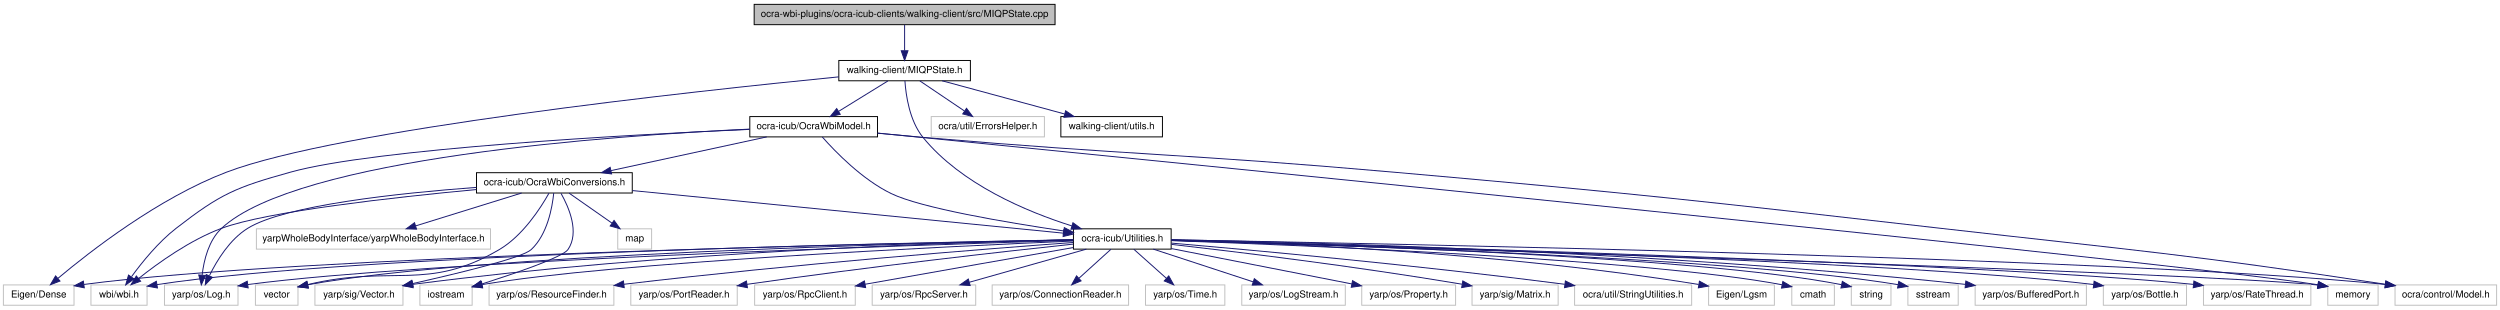
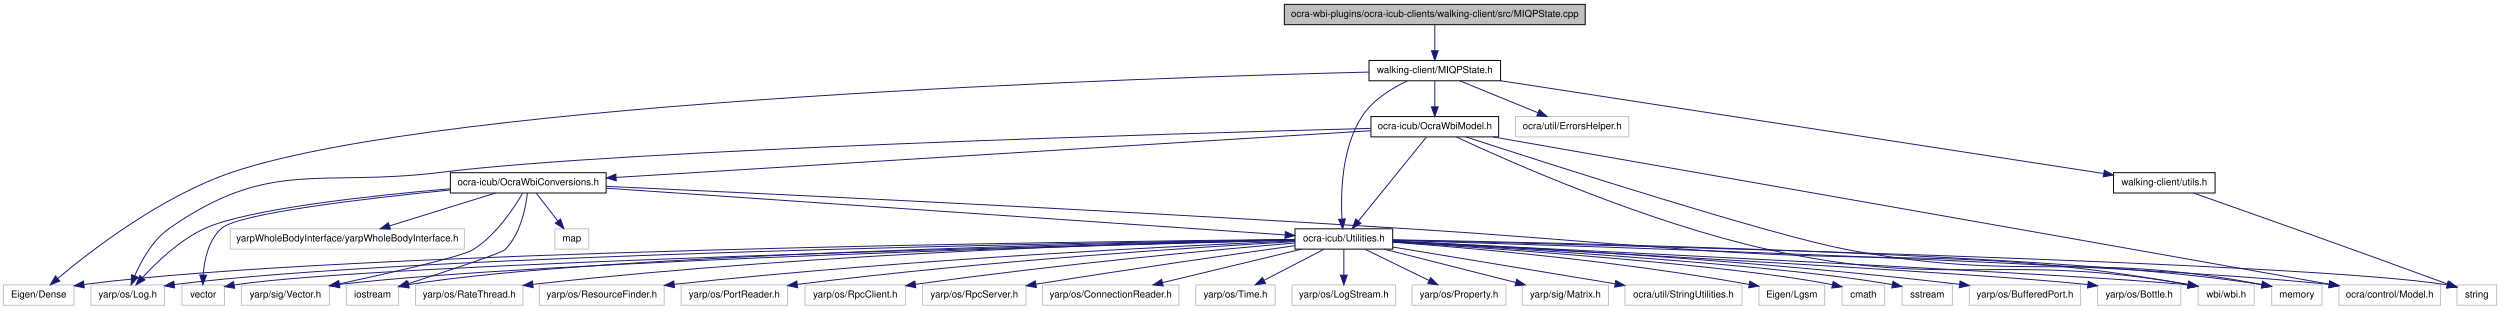
<svg xmlns="http://www.w3.org/2000/svg" xmlns:xlink="http://www.w3.org/1999/xlink" width="2584pt" height="320pt" viewBox="0.00 0.00 2584.00 320.00">
  <g id="graph1" class="graph" transform="scale(1 1) rotate(0) translate(4 316)">
    <polygon fill="white" stroke="white" points="-4,5 -4,-316 2581,-316 2581,5 -4,5" />
    <g id="node1" class="node">
-       <polygon fill="#bfbfbf" stroke="black" points="775.5,-290.5 775.5,-311.5 1086.5,-311.5 1086.5,-290.5 775.5,-290.5" />
-       <text text-anchor="middle" x="931" y="-298.5" font-family="Helvetica,sans-Serif" font-size="10.00">ocra-wbi-plugins/ocra-icub-clients/walking-client/src/MIQPState.cpp</text>
+       <polygon fill="#bfbfbf" stroke="black" points="1323.5,-290.5 1323.5,-311.5 1634.5,-311.5 1634.5,-290.5 1323.5,-290.5" />
+       <text text-anchor="middle" x="1479" y="-298.5" font-family="Helvetica,sans-Serif" font-size="10.00">ocra-wbi-plugins/ocra-icub-clients/walking-client/src/MIQPState.cpp</text>
    </g>
    <g id="node3" class="node">
      <a xlink:href="MIQPState_8h.html" target="_top" xlink:title="walking-client/MIQPState.h">
-         <polygon fill="white" stroke="black" points="863,-232.5 863,-253.5 999,-253.5 999,-232.5 863,-232.5" />
-         <text text-anchor="middle" x="931" y="-240.5" font-family="Helvetica,sans-Serif" font-size="10.00">walking-client/MIQPState.h</text>
+         <polygon fill="white" stroke="black" points="1411,-232.5 1411,-253.5 1547,-253.5 1547,-232.5 1411,-232.5" />
+         <text text-anchor="middle" x="1479" y="-240.5" font-family="Helvetica,sans-Serif" font-size="10.00">walking-client/MIQPState.h</text>
      </a>
    </g>
    <g id="edge2" class="edge">
-       <path fill="none" stroke="midnightblue" d="M931,-290.362C931,-282.922 931,-272.743 931,-263.728" />
-       <polygon fill="midnightblue" stroke="midnightblue" points="934.5,-263.571 931,-253.571 927.5,-263.571 934.5,-263.571" />
+       <path fill="none" stroke="midnightblue" d="M1479,-290.362C1479,-282.922 1479,-272.743 1479,-263.728" />
+       <polygon fill="midnightblue" stroke="midnightblue" points="1482.5,-263.571 1479,-253.571 1475.5,-263.571 1482.5,-263.571" />
    </g>
    <g id="node5" class="node">
      <polygon fill="white" stroke="#bfbfbf" points="-0.5,-0.5 -0.5,-21.5 72.5,-21.5 72.5,-0.5 -0.5,-0.5" />
      <text text-anchor="middle" x="36" y="-8.5" font-family="Helvetica,sans-Serif" font-size="10.00">Eigen/Dense</text>
    </g>
    <g id="edge4" class="edge">
-       <path fill="none" stroke="midnightblue" d="M862.983,-236.558C710.437,-221.508 345.349,-181.966 230,-138 159.952,-111.301 89.16,-56.244 55.771,-28.213" />
-       <polygon fill="midnightblue" stroke="midnightblue" points="57.998,-25.512 48.112,-21.703 53.464,-30.846 57.998,-25.512" />
+       <path fill="none" stroke="midnightblue" d="M1410.94,-241.513C1184.25,-235.9 456.749,-212.385 236,-138 163.057,-113.421 89.882,-56.91 55.794,-28.288" />
+       <polygon fill="midnightblue" stroke="midnightblue" points="57.877,-25.465 47.993,-21.648 53.34,-30.795 57.877,-25.465" />
    </g>
    <g id="node7" class="node">
      <a xlink:href="OcraWbiModel_8h.html" target="_top" xlink:title="Implementation of ocra::Model using wholeBodyInterface.">
-         <polygon fill="white" stroke="black" points="771,-174.5 771,-195.5 903,-195.5 903,-174.5 771,-174.5" />
-         <text text-anchor="middle" x="837" y="-182.5" font-family="Helvetica,sans-Serif" font-size="10.00">ocra-icub/OcraWbiModel.h</text>
+         <polygon fill="white" stroke="black" points="1413,-174.5 1413,-195.5 1545,-195.5 1545,-174.5 1413,-174.5" />
+         <text text-anchor="middle" x="1479" y="-182.5" font-family="Helvetica,sans-Serif" font-size="10.00">ocra-icub/OcraWbiModel.h</text>
      </a>
    </g>
    <g id="edge6" class="edge">
-       <path fill="none" stroke="midnightblue" d="M913.759,-232.362C899.448,-223.532 878.885,-210.844 862.643,-200.822" />
-       <polygon fill="midnightblue" stroke="midnightblue" points="864.48,-197.843 854.132,-195.571 860.804,-203.8 864.48,-197.843" />
+       <path fill="none" stroke="midnightblue" d="M1479,-232.362C1479,-224.922 1479,-214.743 1479,-205.728" />
+       <polygon fill="midnightblue" stroke="midnightblue" points="1482.5,-205.571 1479,-195.571 1475.5,-205.571 1482.5,-205.571" />
    </g>
    <g id="node31" class="node">
      <a xlink:href="Utilities_8h.html" target="_top" xlink:title="Some useful tools for the ocra-icub lib.">
-         <polygon fill="white" stroke="black" points="1105.5,-58.5 1105.5,-79.5 1206.5,-79.5 1206.5,-58.5 1105.5,-58.5" />
-         <text text-anchor="middle" x="1156" y="-66.5" font-family="Helvetica,sans-Serif" font-size="10.00">ocra-icub/Utilities.h</text>
-       </a>
-     </g>
-     <g id="edge90" class="edge">
-       <path fill="none" stroke="midnightblue" d="M931.324,-232.46C932.297,-217.804 936.024,-191.141 950,-174 989.432,-125.641 1056.93,-97.296 1103.87,-82.49" />
-       <polygon fill="midnightblue" stroke="midnightblue" points="1105.01,-85.801 1113.56,-79.534 1102.97,-79.106 1105.01,-85.801" />
+         <polygon fill="white" stroke="black" points="1334.5,-58.5 1334.5,-79.5 1435.5,-79.5 1435.5,-58.5 1334.5,-58.5" />
+         <text text-anchor="middle" x="1385" y="-66.5" font-family="Helvetica,sans-Serif" font-size="10.00">ocra-icub/Utilities.h</text>
+       </a>
+     </g>
+     <g id="edge92" class="edge">
+       <path fill="none" stroke="midnightblue" d="M1450.71,-232.371C1434.41,-224.753 1415.03,-212.841 1404,-196 1382.73,-163.524 1381.61,-116.471 1383.06,-89.696" />
+       <polygon fill="midnightblue" stroke="midnightblue" points="1386.56,-89.79 1383.79,-79.564 1379.58,-89.287 1386.56,-89.79" />
    </g>
    <g id="node76" class="node">
-       <polygon fill="white" stroke="#bfbfbf" points="958.5,-174.5 958.5,-195.5 1075.5,-195.5 1075.5,-174.5 958.5,-174.5" />
-       <text text-anchor="middle" x="1017" y="-182.5" font-family="Helvetica,sans-Serif" font-size="10.00">ocra/util/ErrorsHelper.h</text>
+       <polygon fill="white" stroke="#bfbfbf" points="1562.5,-174.5 1562.5,-195.5 1679.5,-195.5 1679.5,-174.5 1562.5,-174.5" />
+       <text text-anchor="middle" x="1621" y="-182.5" font-family="Helvetica,sans-Serif" font-size="10.00">ocra/util/ErrorsHelper.h</text>
    </g>
    <g id="edge86" class="edge">
-       <path fill="none" stroke="midnightblue" d="M946.774,-232.362C959.624,-223.696 977.985,-211.313 992.71,-201.382" />
-       <polygon fill="midnightblue" stroke="midnightblue" points="994.993,-204.064 1001.33,-195.571 991.079,-198.26 994.993,-204.064" />
+       <path fill="none" stroke="midnightblue" d="M1504.72,-232.497C1527.29,-223.275 1560.36,-209.769 1585.46,-199.515" />
+       <polygon fill="midnightblue" stroke="midnightblue" points="1587.06,-202.643 1595,-195.621 1584.42,-196.162 1587.06,-202.643" />
    </g>
    <g id="node78" class="node">
      <a xlink:href="utils_8h.html" target="_top" xlink:title="walking-client/utils.h">
-         <polygon fill="white" stroke="black" points="1092.5,-174.5 1092.5,-195.5 1197.5,-195.5 1197.5,-174.5 1092.5,-174.5" />
-         <text text-anchor="middle" x="1145" y="-182.5" font-family="Helvetica,sans-Serif" font-size="10.00">walking-client/utils.h</text>
+         <polygon fill="white" stroke="black" points="2180.5,-116.5 2180.5,-137.5 2285.5,-137.5 2285.5,-116.5 2180.5,-116.5" />
+         <text text-anchor="middle" x="2233" y="-124.5" font-family="Helvetica,sans-Serif" font-size="10.00">walking-client/utils.h</text>
      </a>
    </g>
    <g id="edge88" class="edge">
-       <path fill="none" stroke="midnightblue" d="M969.754,-232.497C1005.25,-222.877 1057.93,-208.598 1096.26,-198.209" />
-       <polygon fill="midnightblue" stroke="midnightblue" points="1097.44,-201.517 1106.17,-195.523 1095.61,-194.761 1097.44,-201.517" />
+       <path fill="none" stroke="midnightblue" d="M1547.24,-232.501C1692.42,-210.166 2030.04,-158.225 2170.23,-136.657" />
+       <polygon fill="midnightblue" stroke="midnightblue" points="2171.03,-140.075 2180.38,-135.096 2169.96,-133.157 2171.03,-140.075" />
    </g>
    <g id="node9" class="node">
-       <polygon fill="white" stroke="#bfbfbf" points="2402,-0.5 2402,-21.5 2454,-21.5 2454,-0.5 2402,-0.5" />
-       <text text-anchor="middle" x="2428" y="-8.5" font-family="Helvetica,sans-Serif" font-size="10.00">memory</text>
+       <polygon fill="white" stroke="#bfbfbf" points="2344,-0.5 2344,-21.5 2396,-21.5 2396,-0.5 2344,-0.5" />
+       <text text-anchor="middle" x="2370" y="-8.5" font-family="Helvetica,sans-Serif" font-size="10.00">memory</text>
    </g>
    <g id="edge8" class="edge">
-       <path fill="none" stroke="midnightblue" d="M903.237,-178.435C1182.24,-150.736 2253.4,-43.909 2391.84,-21.642" />
-       <polygon fill="midnightblue" stroke="midnightblue" points="2392.55,-25.07 2401.78,-19.861 2391.32,-18.18 2392.55,-25.07" />
+       <path fill="none" stroke="midnightblue" d="M1511.22,-174.452C1596.42,-146.709 1826.51,-72.821 1905,-58 2090.23,-23.024 2144.95,-57.747 2333.81,-21.858" />
+       <polygon fill="midnightblue" stroke="midnightblue" points="2334.64,-25.264 2343.79,-19.922 2333.3,-18.392 2334.64,-25.264" />
    </g>
    <g id="node11" class="node">
-       <polygon fill="white" stroke="#bfbfbf" points="2471.5,-0.5 2471.5,-21.5 2576.5,-21.5 2576.5,-0.5 2471.5,-0.5" />
-       <text text-anchor="middle" x="2524" y="-8.5" font-family="Helvetica,sans-Serif" font-size="10.00">ocra/control/Model.h</text>
+       <polygon fill="white" stroke="#bfbfbf" points="2413.5,-0.5 2413.5,-21.5 2518.5,-21.5 2518.5,-0.5 2413.5,-0.5" />
+       <text text-anchor="middle" x="2466" y="-8.5" font-family="Helvetica,sans-Serif" font-size="10.00">ocra/control/Model.h</text>
    </g>
    <g id="edge10" class="edge">
-       <path fill="none" stroke="midnightblue" d="M903.002,-178.315C918.419,-176.825 934.78,-175.303 950,-174 1166.24,-155.485 1220.81,-157.084 1437,-138 1688.45,-115.804 1751.2,-108.646 2002,-80 2203.86,-56.943 2257.16,-53.337 2461.3,-22.21" />
-       <polygon fill="midnightblue" stroke="midnightblue" points="2462.1,-25.629 2471.46,-20.658 2461.04,-18.709 2462.1,-25.629" />
+       <path fill="none" stroke="midnightblue" d="M1539.41,-174.455C1685.66,-148.911 2070.57,-81.562 2403.11,-22.332" />
+       <polygon fill="midnightblue" stroke="midnightblue" points="2404.2,-25.694 2413.43,-20.494 2402.97,-18.802 2404.2,-25.694" />
    </g>
    <g id="node13" class="node">
-       <polygon fill="white" stroke="#bfbfbf" points="90,-0.5 90,-21.5 148,-21.5 148,-0.5 90,-0.5" />
-       <text text-anchor="middle" x="119" y="-8.5" font-family="Helvetica,sans-Serif" font-size="10.00">wbi/wbi.h</text>
+       <polygon fill="white" stroke="#bfbfbf" points="2268,-0.5 2268,-21.5 2326,-21.5 2326,-0.5 2268,-0.5" />
+       <text text-anchor="middle" x="2297" y="-8.5" font-family="Helvetica,sans-Serif" font-size="10.00">wbi/wbi.h</text>
    </g>
    <g id="edge12" class="edge">
-       <path fill="none" stroke="midnightblue" d="M770.757,-182.299C646.625,-176.733 383.639,-162.42 296,-138 239.707,-122.314 224.161,-115.834 178,-80 159.647,-65.753 142.868,-45.036 131.935,-30.024" />
-       <polygon fill="midnightblue" stroke="midnightblue" points="134.554,-27.665 125.922,-21.522 128.839,-31.707 134.554,-27.665" />
+       <path fill="none" stroke="midnightblue" d="M1501.37,-174.335C1555.39,-149.129 1697.8,-85.908 1824,-58 2010.18,-16.826 2066.3,-55.767 2257.58,-21.944" />
+       <polygon fill="midnightblue" stroke="midnightblue" points="2258.46,-25.341 2267.68,-20.113 2257.22,-18.453 2258.46,-25.341" />
    </g>
    <g id="node15" class="node">
-       <polygon fill="white" stroke="#bfbfbf" points="166,-0.5 166,-21.5 242,-21.5 242,-0.5 166,-0.5" />
-       <text text-anchor="middle" x="204" y="-8.5" font-family="Helvetica,sans-Serif" font-size="10.00">yarp/os/Log.h</text>
+       <polygon fill="white" stroke="#bfbfbf" points="90,-0.5 90,-21.5 166,-21.5 166,-0.5 90,-0.5" />
+       <text text-anchor="middle" x="128" y="-8.5" font-family="Helvetica,sans-Serif" font-size="10.00">yarp/os/Log.h</text>
    </g>
    <g id="edge14" class="edge">
-       <path fill="none" stroke="midnightblue" d="M770.901,-182.558C629.365,-175.96 303.471,-153.03 225,-80 211.723,-67.644 206.748,-47.181 204.93,-31.741" />
-       <polygon fill="midnightblue" stroke="midnightblue" points="208.402,-31.251 204.091,-21.573 201.425,-31.827 208.402,-31.251" />
+       <path fill="none" stroke="midnightblue" d="M1412.69,-183.325C1216.31,-178.149 639.778,-161.339 453,-138 326.031,-122.134 276.013,-153.111 171,-80 153.8,-68.026 142.087,-46.731 135.282,-30.955" />
+       <polygon fill="midnightblue" stroke="midnightblue" points="138.478,-29.52 131.511,-21.538 131.98,-32.123 138.478,-29.52" />
    </g>
    <g id="node17" class="node">
      <a xlink:href="OcraWbiConversions_8h.html" target="_top" xlink:title="A utility class full of static conversion functions.">
-         <polygon fill="white" stroke="black" points="488.5,-116.5 488.5,-137.5 649.5,-137.5 649.5,-116.5 488.5,-116.5" />
-         <text text-anchor="middle" x="569" y="-124.5" font-family="Helvetica,sans-Serif" font-size="10.00">ocra-icub/OcraWbiConversions.h</text>
+         <polygon fill="white" stroke="black" points="461.5,-116.5 461.5,-137.5 622.5,-137.5 622.5,-116.5 461.5,-116.5" />
+         <text text-anchor="middle" x="542" y="-124.5" font-family="Helvetica,sans-Serif" font-size="10.00">ocra-icub/OcraWbiConversions.h</text>
      </a>
    </g>
    <g id="edge16" class="edge">
-       <path fill="none" stroke="midnightblue" d="M788.467,-174.497C743.263,-164.714 675.787,-150.111 627.599,-139.682" />
-       <polygon fill="midnightblue" stroke="midnightblue" points="628.138,-136.218 617.624,-137.523 626.657,-143.059 628.138,-136.218" />
+       <path fill="none" stroke="midnightblue" d="M1412.74,-180.898C1248.21,-170.714 820.781,-144.256 632.878,-132.625" />
+       <polygon fill="midnightblue" stroke="midnightblue" points="632.95,-129.123 622.753,-131.999 632.517,-136.11 632.95,-129.123" />
    </g>
    <g id="edge84" class="edge">
-       <path fill="none" stroke="midnightblue" d="M845.89,-174.444C859.518,-159.005 887.15,-130.528 917,-116 947.777,-101.021 1035.2,-86.192 1095.32,-77.313" />
-       <polygon fill="midnightblue" stroke="midnightblue" points="1096.08,-80.74 1105.47,-75.833 1095.07,-73.813 1096.08,-80.74" />
+       <path fill="none" stroke="midnightblue" d="M1470.33,-174.295C1454.31,-154.527 1419.91,-112.08 1400.03,-87.544" />
+       <polygon fill="midnightblue" stroke="midnightblue" points="1402.67,-85.245 1393.65,-79.679 1397.23,-89.652 1402.67,-85.245" />
    </g>
    <g id="edge28" class="edge">
-       <path fill="none" stroke="midnightblue" d="M488.339,-120.093C402.215,-111.992 271.815,-97.43 225,-80 192.409,-67.866 159.574,-44.337 139.27,-28.156" />
-       <polygon fill="midnightblue" stroke="midnightblue" points="141.337,-25.326 131.373,-21.726 136.917,-30.754 141.337,-25.326" />
+       <path fill="none" stroke="midnightblue" d="M622.583,-123.38C780.335,-116.166 1140.97,-99.041 1444,-80 1576.99,-71.644 1610.09,-67.526 1743,-58 1969.06,-41.798 2030.91,-61.611 2257.81,-21.9" />
+       <polygon fill="midnightblue" stroke="midnightblue" points="2258.45,-25.341 2267.69,-20.152 2257.23,-18.448 2258.45,-25.341" />
    </g>
    <g id="edge26" class="edge">
-       <path fill="none" stroke="midnightblue" d="M488.403,-122.305C407.79,-116.34 290.417,-103.824 252,-80 233.587,-68.581 220.386,-47.197 212.545,-31.249" />
-       <polygon fill="midnightblue" stroke="midnightblue" points="215.52,-29.339 208.166,-21.712 209.158,-32.261 215.52,-29.339" />
+       <path fill="none" stroke="midnightblue" d="M461.306,-120.903C377.267,-113.626 251.864,-99.892 208,-80 182.112,-68.26 158.248,-45.445 143.446,-29.268" />
+       <polygon fill="midnightblue" stroke="midnightblue" points="145.82,-26.67 136.569,-21.507 140.581,-31.313 145.82,-26.67" />
    </g>
    <g id="node19" class="node">
-       <polygon fill="white" stroke="#bfbfbf" points="430,-0.5 430,-21.5 484,-21.5 484,-0.5 430,-0.5" />
-       <text text-anchor="middle" x="457" y="-8.5" font-family="Helvetica,sans-Serif" font-size="10.00">iostream</text>
+       <polygon fill="white" stroke="#bfbfbf" points="354,-0.5 354,-21.5 408,-21.5 408,-0.5 354,-0.5" />
+       <text text-anchor="middle" x="381" y="-8.5" font-family="Helvetica,sans-Serif" font-size="10.00">iostream</text>
    </g>
    <g id="edge18" class="edge">
-       <path fill="none" stroke="midnightblue" d="M575.842,-116.174C584.051,-101.658 595.269,-75.671 583,-58 577.63,-50.265 528.986,-33.613 493.745,-22.355" />
-       <polygon fill="midnightblue" stroke="midnightblue" points="494.797,-19.017 484.207,-19.334 492.684,-25.69 494.797,-19.017" />
+       <path fill="none" stroke="midnightblue" d="M541.159,-116.376C539.411,-101.371 534.087,-74.019 518,-58 514.273,-54.289 456.894,-35.351 417.588,-22.676" />
+       <polygon fill="midnightblue" stroke="midnightblue" points="418.619,-19.331 408.028,-19.602 416.476,-25.995 418.619,-19.331" />
    </g>
    <g id="node21" class="node">
-       <polygon fill="white" stroke="#bfbfbf" points="634.5,-58.5 634.5,-79.5 669.5,-79.5 669.5,-58.5 634.5,-58.5" />
-       <text text-anchor="middle" x="652" y="-66.5" font-family="Helvetica,sans-Serif" font-size="10.00">map</text>
+       <polygon fill="white" stroke="#bfbfbf" points="569.5,-58.5 569.5,-79.5 604.5,-79.5 604.5,-58.5 569.5,-58.5" />
+       <text text-anchor="middle" x="587" y="-66.5" font-family="Helvetica,sans-Serif" font-size="10.00">map</text>
    </g>
    <g id="edge20" class="edge">
-       <path fill="none" stroke="midnightblue" d="M584.223,-116.362C596.625,-107.696 614.346,-95.313 628.557,-85.382" />
-       <polygon fill="midnightblue" stroke="midnightblue" points="630.681,-88.168 636.873,-79.571 626.671,-82.43 630.681,-88.168" />
+       <path fill="none" stroke="midnightblue" d="M550.254,-116.362C556.47,-108.35 565.151,-97.16 572.515,-87.67" />
+       <polygon fill="midnightblue" stroke="midnightblue" points="575.434,-89.617 578.799,-79.571 569.903,-85.326 575.434,-89.617" />
    </g>
    <g id="node23" class="node">
-       <polygon fill="white" stroke="#bfbfbf" points="260,-0.5 260,-21.5 304,-21.5 304,-0.5 260,-0.5" />
-       <text text-anchor="middle" x="282" y="-8.5" font-family="Helvetica,sans-Serif" font-size="10.00">vector</text>
+       <polygon fill="white" stroke="#bfbfbf" points="184,-0.5 184,-21.5 228,-21.5 228,-0.5 184,-0.5" />
+       <text text-anchor="middle" x="206" y="-8.5" font-family="Helvetica,sans-Serif" font-size="10.00">vector</text>
    </g>
    <g id="edge22" class="edge">
-       <path fill="none" stroke="midnightblue" d="M563.439,-116.362C554.715,-100.818 536.27,-72.209 512,-58 437.162,-14.185 402.344,-42.914 314.081,-21.873" />
-       <polygon fill="midnightblue" stroke="midnightblue" points="314.769,-18.437 304.215,-19.369 313.047,-25.221 314.769,-18.437" />
+       <path fill="none" stroke="midnightblue" d="M461.187,-119.609C373.159,-110.844 242.47,-95.466 225,-80 211.525,-68.07 207.216,-47.552 206.014,-31.982" />
+       <polygon fill="midnightblue" stroke="midnightblue" points="209.5,-31.565 205.602,-21.713 202.506,-31.846 209.5,-31.565" />
    </g>
    <g id="node25" class="node">
-       <polygon fill="white" stroke="#bfbfbf" points="321.5,-0.5 321.5,-21.5 412.5,-21.5 412.5,-0.5 321.5,-0.5" />
-       <text text-anchor="middle" x="367" y="-8.5" font-family="Helvetica,sans-Serif" font-size="10.00">yarp/sig/Vector.h</text>
+       <polygon fill="white" stroke="#bfbfbf" points="245.5,-0.5 245.5,-21.5 336.5,-21.5 336.5,-0.5 245.5,-0.5" />
+       <text text-anchor="middle" x="291" y="-8.5" font-family="Helvetica,sans-Serif" font-size="10.00">yarp/sig/Vector.h</text>
    </g>
    <g id="edge24" class="edge">
-       <path fill="none" stroke="midnightblue" d="M568.339,-116.469C566.81,-101.323 561.749,-73.513 545,-58 535.814,-49.492 471.177,-33.789 422.418,-22.887" />
-       <polygon fill="midnightblue" stroke="midnightblue" points="423.111,-19.456 412.59,-20.707 421.594,-26.29 423.111,-19.456" />
+       <path fill="none" stroke="midnightblue" d="M536.181,-116.289C527.258,-100.92 508.711,-72.833 485,-58 473.201,-50.618 399.815,-33.993 346.784,-22.632" />
+       <polygon fill="midnightblue" stroke="midnightblue" points="347.316,-19.167 336.806,-20.505 345.856,-26.013 347.316,-19.167" />
    </g>
    <g id="node29" class="node">
-       <polygon fill="white" stroke="#bfbfbf" points="261,-58.5 261,-79.5 503,-79.5 503,-58.5 261,-58.5" />
-       <text text-anchor="middle" x="382" y="-66.5" font-family="Helvetica,sans-Serif" font-size="10.00">yarpWholeBodyInterface/yarpWholeBodyInterface.h</text>
+       <polygon fill="white" stroke="#bfbfbf" points="234,-58.5 234,-79.5 476,-79.5 476,-58.5 234,-58.5" />
+       <text text-anchor="middle" x="355" y="-66.5" font-family="Helvetica,sans-Serif" font-size="10.00">yarpWholeBodyInterface/yarpWholeBodyInterface.h</text>
    </g>
    <g id="edge30" class="edge">
-       <path fill="none" stroke="midnightblue" d="M535.136,-116.497C504.518,-107 459.257,-92.962 425.876,-82.609" />
-       <polygon fill="midnightblue" stroke="midnightblue" points="426.516,-79.143 415.928,-79.523 424.442,-85.828 426.516,-79.143" />
+       <path fill="none" stroke="midnightblue" d="M508.136,-116.497C477.518,-107 432.257,-92.962 398.876,-82.609" />
+       <polygon fill="midnightblue" stroke="midnightblue" points="399.516,-79.143 388.928,-79.523 397.442,-85.828 399.516,-79.143" />
    </g>
    <g id="edge32" class="edge">
-       <path fill="none" stroke="midnightblue" d="M649.696,-119.027C768.609,-107.277 988.303,-85.57 1094.86,-75.041" />
-       <polygon fill="midnightblue" stroke="midnightblue" points="1095.51,-78.494 1105.12,-74.027 1094.82,-71.528 1095.51,-78.494" />
+       <path fill="none" stroke="midnightblue" d="M622.83,-121.439C790.85,-109.879 1174.58,-83.477 1323.93,-73.201" />
+       <polygon fill="midnightblue" stroke="midnightblue" points="1324.54,-76.668 1334.28,-72.49 1324.06,-69.685 1324.54,-76.668" />
    </g>
    <g id="edge80" class="edge">
-       <path fill="none" stroke="midnightblue" d="M1105.3,-68.102C923.279,-64.675 302.403,-51.191 82.87,-22" />
-       <polygon fill="midnightblue" stroke="midnightblue" points="83.107,-18.5 72.722,-20.598 82.149,-25.434 83.107,-18.5" />
+       <path fill="none" stroke="midnightblue" d="M1334.23,-68.552C1127.75,-66.518 349.75,-56.756 82.763,-21.976" />
+       <polygon fill="midnightblue" stroke="midnightblue" points="83.097,-18.489 72.719,-20.622 82.162,-25.426 83.097,-18.489" />
    </g>
    <g id="edge34" class="edge">
-       <path fill="none" stroke="midnightblue" d="M1206.75,-67.45C1424.18,-60.76 2271.18,-34.21 2391.61,-21.398" />
-       <polygon fill="midnightblue" stroke="midnightblue" points="2392.36,-24.83 2401.81,-20.054 2391.44,-17.89 2392.36,-24.83" />
+       <path fill="none" stroke="midnightblue" d="M1435.66,-68.195C1603.39,-65.269 2140.51,-53.74 2333.77,-21.757" />
+       <polygon fill="midnightblue" stroke="midnightblue" points="2334.55,-25.174 2343.81,-20.021 2333.36,-18.276 2334.55,-25.174" />
    </g>
    <g id="edge76" class="edge">
-       <path fill="none" stroke="midnightblue" d="M1206.84,-68.141C1413.59,-64.5 2192.71,-49.308 2461.39,-22.017" />
-       <polygon fill="midnightblue" stroke="midnightblue" points="2461.92,-25.481 2471.5,-20.958 2461.19,-18.519 2461.92,-25.481" />
+       <path fill="none" stroke="midnightblue" d="M1435.81,-67.551C1611.68,-62.396 2194.77,-44.13 2403.54,-22.014" />
+       <polygon fill="midnightblue" stroke="midnightblue" points="2403.93,-25.491 2413.49,-20.924 2403.17,-18.533 2403.93,-25.491" />
    </g>
    <g id="edge74" class="edge">
-       <path fill="none" stroke="midnightblue" d="M1105.23,-68.185C931.648,-65.158 361.774,-53.167 158.29,-21.823" />
-       <polygon fill="midnightblue" stroke="midnightblue" points="158.73,-18.349 148.301,-20.219 157.62,-25.261 158.73,-18.349" />
+       <path fill="none" stroke="midnightblue" d="M1435.59,-66.599C1607.77,-58.387 2165,-31.471 2257.77,-21.491" />
+       <polygon fill="midnightblue" stroke="midnightblue" points="2258.23,-24.962 2267.7,-20.199 2257.33,-18.02 2258.23,-24.962" />
    </g>
    <g id="edge64" class="edge">
-       <path fill="none" stroke="midnightblue" d="M1105.24,-67.555C942.989,-62.751 437.213,-46.308 252.254,-21.911" />
-       <polygon fill="midnightblue" stroke="midnightblue" points="252.495,-18.411 242.112,-20.518 251.543,-25.346 252.495,-18.411" />
+       <path fill="none" stroke="midnightblue" d="M1334.22,-68.321C1137.45,-65.491 424.297,-53.352 176.154,-21.881" />
+       <polygon fill="midnightblue" stroke="midnightblue" points="176.477,-18.393 166.106,-20.561 175.565,-25.334 176.477,-18.393" />
    </g>
    <g id="edge38" class="edge">
-       <path fill="none" stroke="midnightblue" d="M1105.33,-66.891C974.836,-61.227 628.609,-44.681 494.408,-21.853" />
-       <polygon fill="midnightblue" stroke="midnightblue" points="494.819,-18.371 484.359,-20.056 493.586,-25.262 494.819,-18.371" />
+       <path fill="none" stroke="midnightblue" d="M1334.3,-68.196C1164.37,-65.246 615.127,-53.586 418.291,-21.798" />
+       <polygon fill="midnightblue" stroke="midnightblue" points="418.79,-18.332 408.347,-20.121 417.626,-25.235 418.79,-18.332" />
    </g>
    <g id="edge42" class="edge">
-       <path fill="none" stroke="midnightblue" d="M1105.31,-68.065C950.521,-64.919 484.643,-53.212 313.979,-21.62" />
-       <polygon fill="midnightblue" stroke="midnightblue" points="314.62,-18.179 304.136,-19.708 313.285,-25.051 314.62,-18.179" />
+       <path fill="none" stroke="midnightblue" d="M1334.33,-67.82C1131.82,-62.984 384.804,-43.976 238.333,-21.512" />
+       <polygon fill="midnightblue" stroke="midnightblue" points="238.578,-18.002 228.128,-19.749 237.387,-24.9 238.578,-18.002" />
    </g>
    <g id="edge70" class="edge">
-       <path fill="none" stroke="midnightblue" d="M1105.42,-68.151C987.388,-65.657 684.528,-56.299 422.671,-22.077" />
-       <polygon fill="midnightblue" stroke="midnightblue" points="422.963,-18.585 412.591,-20.744 422.046,-25.525 422.963,-18.585" />
+       <path fill="none" stroke="midnightblue" d="M1334.43,-67.76C1156.59,-63.238 559.622,-46.659 346.73,-22.022" />
+       <polygon fill="midnightblue" stroke="midnightblue" points="346.929,-18.521 336.583,-20.805 346.095,-25.471 346.929,-18.521" />
    </g>
    <g id="node34" class="node">
-       <polygon fill="white" stroke="#bfbfbf" points="1848,-0.5 1848,-21.5 1892,-21.5 1892,-0.5 1848,-0.5" />
-       <text text-anchor="middle" x="1870" y="-8.5" font-family="Helvetica,sans-Serif" font-size="10.00">cmath</text>
+       <polygon fill="white" stroke="#bfbfbf" points="1900,-0.5 1900,-21.5 1944,-21.5 1944,-0.5 1900,-0.5" />
+       <text text-anchor="middle" x="1922" y="-8.5" font-family="Helvetica,sans-Serif" font-size="10.00">cmath</text>
    </g>
    <g id="edge36" class="edge">
-       <path fill="none" stroke="midnightblue" d="M1206.76,-67.297C1340.29,-62.539 1699.97,-47.855 1837.92,-21.66" />
-       <polygon fill="midnightblue" stroke="midnightblue" points="1838.74,-25.067 1847.86,-19.672 1837.36,-18.203 1838.74,-25.067" />
+       <path fill="none" stroke="midnightblue" d="M1435.5,-65.909C1542.11,-59.132 1788,-42.111 1889.87,-21.719" />
+       <polygon fill="midnightblue" stroke="midnightblue" points="1890.78,-25.102 1899.84,-19.606 1889.33,-18.254 1890.78,-25.102" />
    </g>
    <g id="node37" class="node">
-       <polygon fill="white" stroke="#bfbfbf" points="1909.5,-0.5 1909.5,-21.5 1950.5,-21.5 1950.5,-0.5 1909.5,-0.5" />
-       <text text-anchor="middle" x="1930" y="-8.5" font-family="Helvetica,sans-Serif" font-size="10.00">string</text>
+       <polygon fill="white" stroke="#bfbfbf" points="2535.5,-0.5 2535.5,-21.5 2576.5,-21.5 2576.5,-0.5 2535.5,-0.5" />
+       <text text-anchor="middle" x="2556" y="-8.5" font-family="Helvetica,sans-Serif" font-size="10.00">string</text>
    </g>
    <g id="edge40" class="edge">
-       <path fill="none" stroke="midnightblue" d="M1206.63,-67.776C1348.62,-64.04 1749.44,-51.325 1899.38,-21.761" />
-       <polygon fill="midnightblue" stroke="midnightblue" points="1900.24,-25.158 1909.32,-19.696 1898.81,-18.305 1900.24,-25.158" />
+       <path fill="none" stroke="midnightblue" d="M1435.77,-67.87C1637.79,-63.243 2380.29,-44.989 2525.24,-21.592" />
+       <polygon fill="midnightblue" stroke="midnightblue" points="2526.12,-24.989 2535.33,-19.753 2524.86,-18.103 2526.12,-24.989" />
    </g>
    <g id="node40" class="node">
-       <polygon fill="white" stroke="#bfbfbf" points="1968,-0.5 1968,-21.5 2020,-21.5 2020,-0.5 1968,-0.5" />
-       <text text-anchor="middle" x="1994" y="-8.5" font-family="Helvetica,sans-Serif" font-size="10.00">sstream</text>
+       <polygon fill="white" stroke="#bfbfbf" points="1962,-0.5 1962,-21.5 2014,-21.5 2014,-0.5 1962,-0.5" />
+       <text text-anchor="middle" x="1988" y="-8.5" font-family="Helvetica,sans-Serif" font-size="10.00">sstream</text>
    </g>
    <g id="edge44" class="edge">
-       <path fill="none" stroke="midnightblue" d="M1206.65,-67.665C1356.2,-63.47 1795.07,-49.285 1957.94,-21.742" />
-       <polygon fill="midnightblue" stroke="midnightblue" points="1958.57,-25.186 1967.8,-19.995 1957.34,-18.293 1958.57,-25.186" />
+       <path fill="none" stroke="midnightblue" d="M1435.73,-66.249C1552.25,-59.704 1837.21,-42.35 1951.88,-21.794" />
+       <polygon fill="midnightblue" stroke="midnightblue" points="1952.61,-25.218 1961.79,-19.925 1951.31,-18.34 1952.61,-25.218" />
    </g>
    <g id="node42" class="node">
-       <polygon fill="white" stroke="#bfbfbf" points="2037.5,-0.5 2037.5,-21.5 2152.5,-21.5 2152.5,-0.5 2037.5,-0.5" />
-       <text text-anchor="middle" x="2095" y="-8.5" font-family="Helvetica,sans-Serif" font-size="10.00">yarp/os/BufferedPort.h</text>
+       <polygon fill="white" stroke="#bfbfbf" points="2031.5,-0.5 2031.5,-21.5 2146.5,-21.5 2146.5,-0.5 2031.5,-0.5" />
+       <text text-anchor="middle" x="2089" y="-8.5" font-family="Helvetica,sans-Serif" font-size="10.00">yarp/os/BufferedPort.h</text>
    </g>
    <g id="edge46" class="edge">
-       <path fill="none" stroke="midnightblue" d="M1206.84,-68.24C1339.95,-65.826 1709.76,-56.406 2027.14,-22.104" />
-       <polygon fill="midnightblue" stroke="midnightblue" points="2027.9,-25.542 2037.46,-20.978 2027.14,-18.583 2027.9,-25.542" />
+       <path fill="none" stroke="midnightblue" d="M1435.6,-66.85C1542.15,-61.982 1797.58,-48.518 2021.49,-22.097" />
+       <polygon fill="midnightblue" stroke="midnightblue" points="2021.94,-25.569 2031.45,-20.91 2021.11,-18.618 2021.94,-25.569" />
    </g>
    <g id="node44" class="node">
-       <polygon fill="white" stroke="#bfbfbf" points="2170,-0.5 2170,-21.5 2256,-21.5 2256,-0.5 2170,-0.5" />
-       <text text-anchor="middle" x="2213" y="-8.5" font-family="Helvetica,sans-Serif" font-size="10.00">yarp/os/Bottle.h</text>
+       <polygon fill="white" stroke="#bfbfbf" points="2164,-0.5 2164,-21.5 2250,-21.5 2250,-0.5 2164,-0.5" />
+       <text text-anchor="middle" x="2207" y="-8.5" font-family="Helvetica,sans-Serif" font-size="10.00">yarp/os/Bottle.h</text>
    </g>
    <g id="edge48" class="edge">
-       <path fill="none" stroke="midnightblue" d="M1206.69,-67.715C1380.72,-63.137 1953.88,-46.635 2159.85,-21.923" />
-       <polygon fill="midnightblue" stroke="midnightblue" points="2160.47,-25.372 2169.96,-20.664 2159.61,-18.426 2160.47,-25.372" />
+       <path fill="none" stroke="midnightblue" d="M1435.76,-66.338C1590.13,-58.183 2049.31,-33.477 2153.74,-21.866" />
+       <polygon fill="midnightblue" stroke="midnightblue" points="2154.45,-25.304 2163.96,-20.616 2153.6,-18.356 2154.45,-25.304" />
    </g>
    <g id="node46" class="node">
-       <polygon fill="white" stroke="#bfbfbf" points="2273.5,-0.5 2273.5,-21.5 2384.5,-21.5 2384.5,-0.5 2273.5,-0.5" />
-       <text text-anchor="middle" x="2329" y="-8.5" font-family="Helvetica,sans-Serif" font-size="10.00">yarp/os/RateThread.h</text>
+       <polygon fill="white" stroke="#bfbfbf" points="425.5,-0.5 425.5,-21.5 536.5,-21.5 536.5,-0.5 425.5,-0.5" />
+       <text text-anchor="middle" x="481" y="-8.5" font-family="Helvetica,sans-Serif" font-size="10.00">yarp/os/RateThread.h</text>
    </g>
    <g id="edge50" class="edge">
-       <path fill="none" stroke="midnightblue" d="M1206.62,-67.716C1392.17,-62.878 2035.65,-44.903 2263.03,-22.077" />
-       <polygon fill="midnightblue" stroke="midnightblue" points="2263.63,-25.533 2273.21,-21.021 2262.9,-18.571 2263.63,-25.533" />
+       <path fill="none" stroke="midnightblue" d="M1334.17,-68.178C1204.54,-65.65 850.939,-56.039 547.126,-22.14" />
+       <polygon fill="midnightblue" stroke="midnightblue" points="547.123,-18.618 536.794,-20.976 546.339,-25.574 547.123,-18.618" />
    </g>
    <g id="node48" class="node">
-       <polygon fill="white" stroke="#bfbfbf" points="501.5,-0.5 501.5,-21.5 630.5,-21.5 630.5,-0.5 501.5,-0.5" />
-       <text text-anchor="middle" x="566" y="-8.5" font-family="Helvetica,sans-Serif" font-size="10.00">yarp/os/ResourceFinder.h</text>
+       <polygon fill="white" stroke="#bfbfbf" points="553.5,-0.5 553.5,-21.5 682.5,-21.5 682.5,-0.5 553.5,-0.5" />
+       <text text-anchor="middle" x="618" y="-8.5" font-family="Helvetica,sans-Serif" font-size="10.00">yarp/os/ResourceFinder.h</text>
    </g>
    <g id="edge52" class="edge">
-       <path fill="none" stroke="midnightblue" d="M1105.26,-65.384C1014.23,-58.68 816.952,-43.162 640.818,-22.171" />
-       <polygon fill="midnightblue" stroke="midnightblue" points="641.198,-18.692 630.852,-20.975 640.363,-25.642 641.198,-18.692" />
+       <path fill="none" stroke="midnightblue" d="M1334.37,-66.995C1221.2,-62.205 938.959,-48.556 693.047,-22.158" />
+       <polygon fill="midnightblue" stroke="midnightblue" points="693.162,-18.65 682.843,-21.053 692.408,-25.609 693.162,-18.65" />
    </g>
    <g id="node50" class="node">
-       <polygon fill="white" stroke="#bfbfbf" points="648,-0.5 648,-21.5 758,-21.5 758,-0.5 648,-0.5" />
-       <text text-anchor="middle" x="703" y="-8.5" font-family="Helvetica,sans-Serif" font-size="10.00">yarp/os/PortReader.h</text>
+       <polygon fill="white" stroke="#bfbfbf" points="700,-0.5 700,-21.5 810,-21.5 810,-0.5 700,-0.5" />
+       <text text-anchor="middle" x="755" y="-8.5" font-family="Helvetica,sans-Serif" font-size="10.00">yarp/os/PortReader.h</text>
    </g>
    <g id="edge54" class="edge">
-       <path fill="none" stroke="midnightblue" d="M1105.23,-63.684C1032.74,-55.915 895.2,-40.504 768.046,-22.1" />
-       <polygon fill="midnightblue" stroke="midnightblue" points="768.53,-18.634 758.13,-20.655 767.521,-25.56 768.53,-18.634" />
+       <path fill="none" stroke="midnightblue" d="M1334.49,-66.291C1237.07,-60.742 1016.23,-46.602 820.308,-22.076" />
+       <polygon fill="midnightblue" stroke="midnightblue" points="820.472,-18.569 810.112,-20.787 819.594,-25.513 820.472,-18.569" />
    </g>
    <g id="node52" class="node">
-       <polygon fill="white" stroke="#bfbfbf" points="776,-0.5 776,-21.5 880,-21.5 880,-0.5 776,-0.5" />
-       <text text-anchor="middle" x="828" y="-8.5" font-family="Helvetica,sans-Serif" font-size="10.00">yarp/os/RpcClient.h</text>
+       <polygon fill="white" stroke="#bfbfbf" points="828,-0.5 828,-21.5 932,-21.5 932,-0.5 828,-0.5" />
+       <text text-anchor="middle" x="880" y="-8.5" font-family="Helvetica,sans-Serif" font-size="10.00">yarp/os/RpcClient.h</text>
    </g>
    <g id="edge56" class="edge">
-       <path fill="none" stroke="midnightblue" d="M1105.3,-60.14C1053.68,-51.105 971.066,-36.604 890.104,-22.192" />
-       <polygon fill="midnightblue" stroke="midnightblue" points="890.7,-18.743 880.241,-20.435 889.472,-25.635 890.7,-18.743" />
+       <path fill="none" stroke="midnightblue" d="M1334.25,-64.841C1253.47,-57.955 1090.49,-42.978 942.387,-22.119" />
+       <polygon fill="midnightblue" stroke="midnightblue" points="942.596,-18.614 932.203,-20.672 941.611,-25.544 942.596,-18.614" />
    </g>
    <g id="node54" class="node">
-       <polygon fill="white" stroke="#bfbfbf" points="897.5,-0.5 897.5,-21.5 1004.5,-21.5 1004.5,-0.5 897.5,-0.5" />
-       <text text-anchor="middle" x="951" y="-8.5" font-family="Helvetica,sans-Serif" font-size="10.00">yarp/os/RpcServer.h</text>
+       <polygon fill="white" stroke="#bfbfbf" points="949.5,-0.5 949.5,-21.5 1056.5,-21.5 1056.5,-0.5 949.5,-0.5" />
+       <text text-anchor="middle" x="1003" y="-8.5" font-family="Helvetica,sans-Serif" font-size="10.00">yarp/os/RpcServer.h</text>
    </g>
    <g id="edge58" class="edge">
-       <path fill="none" stroke="midnightblue" d="M1118.88,-58.497C1085.02,-48.918 1034.84,-34.72 998.156,-24.342" />
-       <polygon fill="midnightblue" stroke="midnightblue" points="998.769,-20.878 988.194,-21.523 996.863,-27.613 998.769,-20.878" />
+       <path fill="none" stroke="midnightblue" d="M1334.49,-62.055C1273.4,-53.55 1167.18,-38.425 1066.76,-22.256" />
+       <polygon fill="midnightblue" stroke="midnightblue" points="1067.18,-18.779 1056.75,-20.637 1066.07,-25.689 1067.18,-18.779" />
    </g>
    <g id="node56" class="node">
-       <polygon fill="white" stroke="#bfbfbf" points="1021.5,-0.5 1021.5,-21.5 1162.5,-21.5 1162.5,-0.5 1021.5,-0.5" />
-       <text text-anchor="middle" x="1092" y="-8.5" font-family="Helvetica,sans-Serif" font-size="10.00">yarp/os/ConnectionReader.h</text>
+       <polygon fill="white" stroke="#bfbfbf" points="1073.5,-0.5 1073.5,-21.5 1214.5,-21.5 1214.5,-0.5 1073.5,-0.5" />
+       <text text-anchor="middle" x="1144" y="-8.5" font-family="Helvetica,sans-Serif" font-size="10.00">yarp/os/ConnectionReader.h</text>
    </g>
    <g id="edge60" class="edge">
-       <path fill="none" stroke="midnightblue" d="M1144.26,-58.362C1135.06,-50.023 1122.06,-38.242 1111.33,-28.516" />
-       <polygon fill="midnightblue" stroke="midnightblue" points="1113.42,-25.692 1103.66,-21.571 1108.72,-30.879 1113.42,-25.692" />
+       <path fill="none" stroke="midnightblue" d="M1341.36,-58.497C1300.96,-48.775 1240.79,-34.294 1197.51,-23.879" />
+       <polygon fill="midnightblue" stroke="midnightblue" points="1198.27,-20.46 1187.73,-21.523 1196.63,-27.266 1198.27,-20.46" />
    </g>
    <g id="node58" class="node">
-       <polygon fill="white" stroke="#bfbfbf" points="1180,-0.5 1180,-21.5 1262,-21.5 1262,-0.5 1180,-0.5" />
-       <text text-anchor="middle" x="1221" y="-8.5" font-family="Helvetica,sans-Serif" font-size="10.00">yarp/os/Time.h</text>
+       <polygon fill="white" stroke="#bfbfbf" points="1232,-0.5 1232,-21.5 1314,-21.5 1314,-0.5 1232,-0.5" />
+       <text text-anchor="middle" x="1273" y="-8.5" font-family="Helvetica,sans-Serif" font-size="10.00">yarp/os/Time.h</text>
    </g>
    <g id="edge62" class="edge">
-       <path fill="none" stroke="midnightblue" d="M1167.92,-58.362C1177.36,-49.941 1190.73,-38.011 1201.69,-28.231" />
-       <polygon fill="midnightblue" stroke="midnightblue" points="1204.02,-30.84 1209.15,-21.571 1199.36,-25.617 1204.02,-30.84" />
+       <path fill="none" stroke="midnightblue" d="M1364.72,-58.497C1347.38,-49.519 1322.21,-36.483 1302.62,-26.339" />
+       <polygon fill="midnightblue" stroke="midnightblue" points="1304,-23.112 1293.51,-21.621 1300.78,-29.328 1304,-23.112" />
    </g>
    <g id="node61" class="node">
-       <polygon fill="white" stroke="#bfbfbf" points="1279.5,-0.5 1279.5,-21.5 1386.5,-21.5 1386.5,-0.5 1279.5,-0.5" />
-       <text text-anchor="middle" x="1333" y="-8.5" font-family="Helvetica,sans-Serif" font-size="10.00">yarp/os/LogStream.h</text>
+       <polygon fill="white" stroke="#bfbfbf" points="1331.5,-0.5 1331.5,-21.5 1438.5,-21.5 1438.5,-0.5 1331.5,-0.5" />
+       <text text-anchor="middle" x="1385" y="-8.5" font-family="Helvetica,sans-Serif" font-size="10.00">yarp/os/LogStream.h</text>
    </g>
    <g id="edge66" class="edge">
-       <path fill="none" stroke="midnightblue" d="M1188.05,-58.497C1216.91,-49.041 1259.51,-35.083 1291.06,-24.743" />
-       <polygon fill="midnightblue" stroke="midnightblue" points="1292.47,-27.963 1300.89,-21.523 1290.29,-21.311 1292.47,-27.963" />
+       <path fill="none" stroke="midnightblue" d="M1385,-58.362C1385,-50.922 1385,-40.743 1385,-31.728" />
+       <polygon fill="midnightblue" stroke="midnightblue" points="1388.5,-31.571 1385,-21.571 1381.5,-31.571 1388.5,-31.571" />
    </g>
    <g id="node63" class="node">
-       <polygon fill="white" stroke="#bfbfbf" points="1403.5,-0.5 1403.5,-21.5 1500.5,-21.5 1500.5,-0.5 1403.5,-0.5" />
-       <text text-anchor="middle" x="1452" y="-8.5" font-family="Helvetica,sans-Serif" font-size="10.00">yarp/os/Property.h</text>
+       <polygon fill="white" stroke="#bfbfbf" points="1455.5,-0.5 1455.5,-21.5 1552.5,-21.5 1552.5,-0.5 1455.5,-0.5" />
+       <text text-anchor="middle" x="1504" y="-8.5" font-family="Helvetica,sans-Serif" font-size="10.00">yarp/os/Property.h</text>
    </g>
    <g id="edge68" class="edge">
-       <path fill="none" stroke="midnightblue" d="M1206.55,-59.095C1258.31,-48.953 1338.7,-33.2 1393.26,-22.509" />
-       <polygon fill="midnightblue" stroke="midnightblue" points="1394,-25.932 1403.14,-20.575 1392.65,-19.063 1394,-25.932" />
+       <path fill="none" stroke="midnightblue" d="M1406.55,-58.497C1425.14,-49.438 1452.2,-36.246 1473.1,-26.063" />
+       <polygon fill="midnightblue" stroke="midnightblue" points="1474.75,-29.149 1482.21,-21.621 1471.69,-22.856 1474.75,-29.149" />
    </g>
    <g id="node66" class="node">
-       <polygon fill="white" stroke="#bfbfbf" points="1517.5,-0.5 1517.5,-21.5 1606.5,-21.5 1606.5,-0.5 1517.5,-0.5" />
-       <text text-anchor="middle" x="1562" y="-8.5" font-family="Helvetica,sans-Serif" font-size="10.00">yarp/sig/Matrix.h</text>
+       <polygon fill="white" stroke="#bfbfbf" points="1569.5,-0.5 1569.5,-21.5 1658.5,-21.5 1658.5,-0.5 1569.5,-0.5" />
+       <text text-anchor="middle" x="1614" y="-8.5" font-family="Helvetica,sans-Serif" font-size="10.00">yarp/sig/Matrix.h</text>
    </g>
    <g id="edge72" class="edge">
-       <path fill="none" stroke="midnightblue" d="M1206.74,-63.412C1273.45,-55.806 1394.52,-41.116 1507.06,-22.25" />
-       <polygon fill="midnightblue" stroke="midnightblue" points="1507.95,-25.649 1517.22,-20.53 1506.78,-18.748 1507.95,-25.649" />
+       <path fill="none" stroke="midnightblue" d="M1426.47,-58.497C1464.69,-48.816 1521.55,-34.416 1562.63,-24.011" />
+       <polygon fill="midnightblue" stroke="midnightblue" points="1563.62,-27.371 1572.45,-21.523 1561.9,-20.585 1563.62,-27.371" />
    </g>
    <g id="node70" class="node">
-       <polygon fill="white" stroke="#bfbfbf" points="1623.5,-0.5 1623.5,-21.5 1744.5,-21.5 1744.5,-0.5 1623.5,-0.5" />
-       <text text-anchor="middle" x="1684" y="-8.5" font-family="Helvetica,sans-Serif" font-size="10.00">ocra/util/StringUtilities.h</text>
+       <polygon fill="white" stroke="#bfbfbf" points="1675.5,-0.5 1675.5,-21.5 1796.5,-21.5 1796.5,-0.5 1675.5,-0.5" />
+       <text text-anchor="middle" x="1736" y="-8.5" font-family="Helvetica,sans-Serif" font-size="10.00">ocra/util/StringUtilities.h</text>
    </g>
    <g id="edge78" class="edge">
-       <path fill="none" stroke="midnightblue" d="M1206.71,-64.743C1289.61,-57.579 1459.56,-42.037 1613.34,-22.165" />
-       <polygon fill="midnightblue" stroke="midnightblue" points="1613.98,-25.612 1623.45,-20.85 1613.08,-18.67 1613.98,-25.612" />
+       <path fill="none" stroke="midnightblue" d="M1435.66,-60.628C1495.98,-50.662 1597.07,-33.956 1665.12,-22.712" />
+       <polygon fill="midnightblue" stroke="midnightblue" points="1666.04,-26.109 1675.33,-21.025 1664.89,-19.202 1666.04,-26.109" />
    </g>
    <g id="node73" class="node">
-       <polygon fill="white" stroke="#bfbfbf" points="1762,-0.5 1762,-21.5 1830,-21.5 1830,-0.5 1762,-0.5" />
-       <text text-anchor="middle" x="1796" y="-8.5" font-family="Helvetica,sans-Serif" font-size="10.00">Eigen/Lgsm</text>
+       <polygon fill="white" stroke="#bfbfbf" points="1814,-0.5 1814,-21.5 1882,-21.5 1882,-0.5 1814,-0.5" />
+       <text text-anchor="middle" x="1848" y="-8.5" font-family="Helvetica,sans-Serif" font-size="10.00">Eigen/Lgsm</text>
    </g>
    <g id="edge82" class="edge">
-       <path fill="none" stroke="midnightblue" d="M1206.67,-67.943C1308.39,-65.188 1544.71,-55.601 1751.7,-21.973" />
-       <polygon fill="midnightblue" stroke="midnightblue" points="1752.55,-25.381 1761.85,-20.302 1751.41,-18.474 1752.55,-25.381" />
+       <path fill="none" stroke="midnightblue" d="M1435.76,-65.609C1513.19,-59.934 1665.56,-46.798 1803.89,-22.004" />
+       <polygon fill="midnightblue" stroke="midnightblue" points="1804.61,-25.43 1813.83,-20.198 1803.36,-18.543 1804.61,-25.43" />
+     </g>
+     <g id="edge90" class="edge">
+       <path fill="none" stroke="midnightblue" d="M2263.12,-116.461C2314.82,-98.323 2424,-59.817 2525.9,-22.365" />
+       <polygon fill="midnightblue" stroke="midnightblue" points="2527.25,-25.6 2535.42,-18.862 2524.83,-19.031 2527.25,-25.6" />
    </g>
  </g>
</svg>
